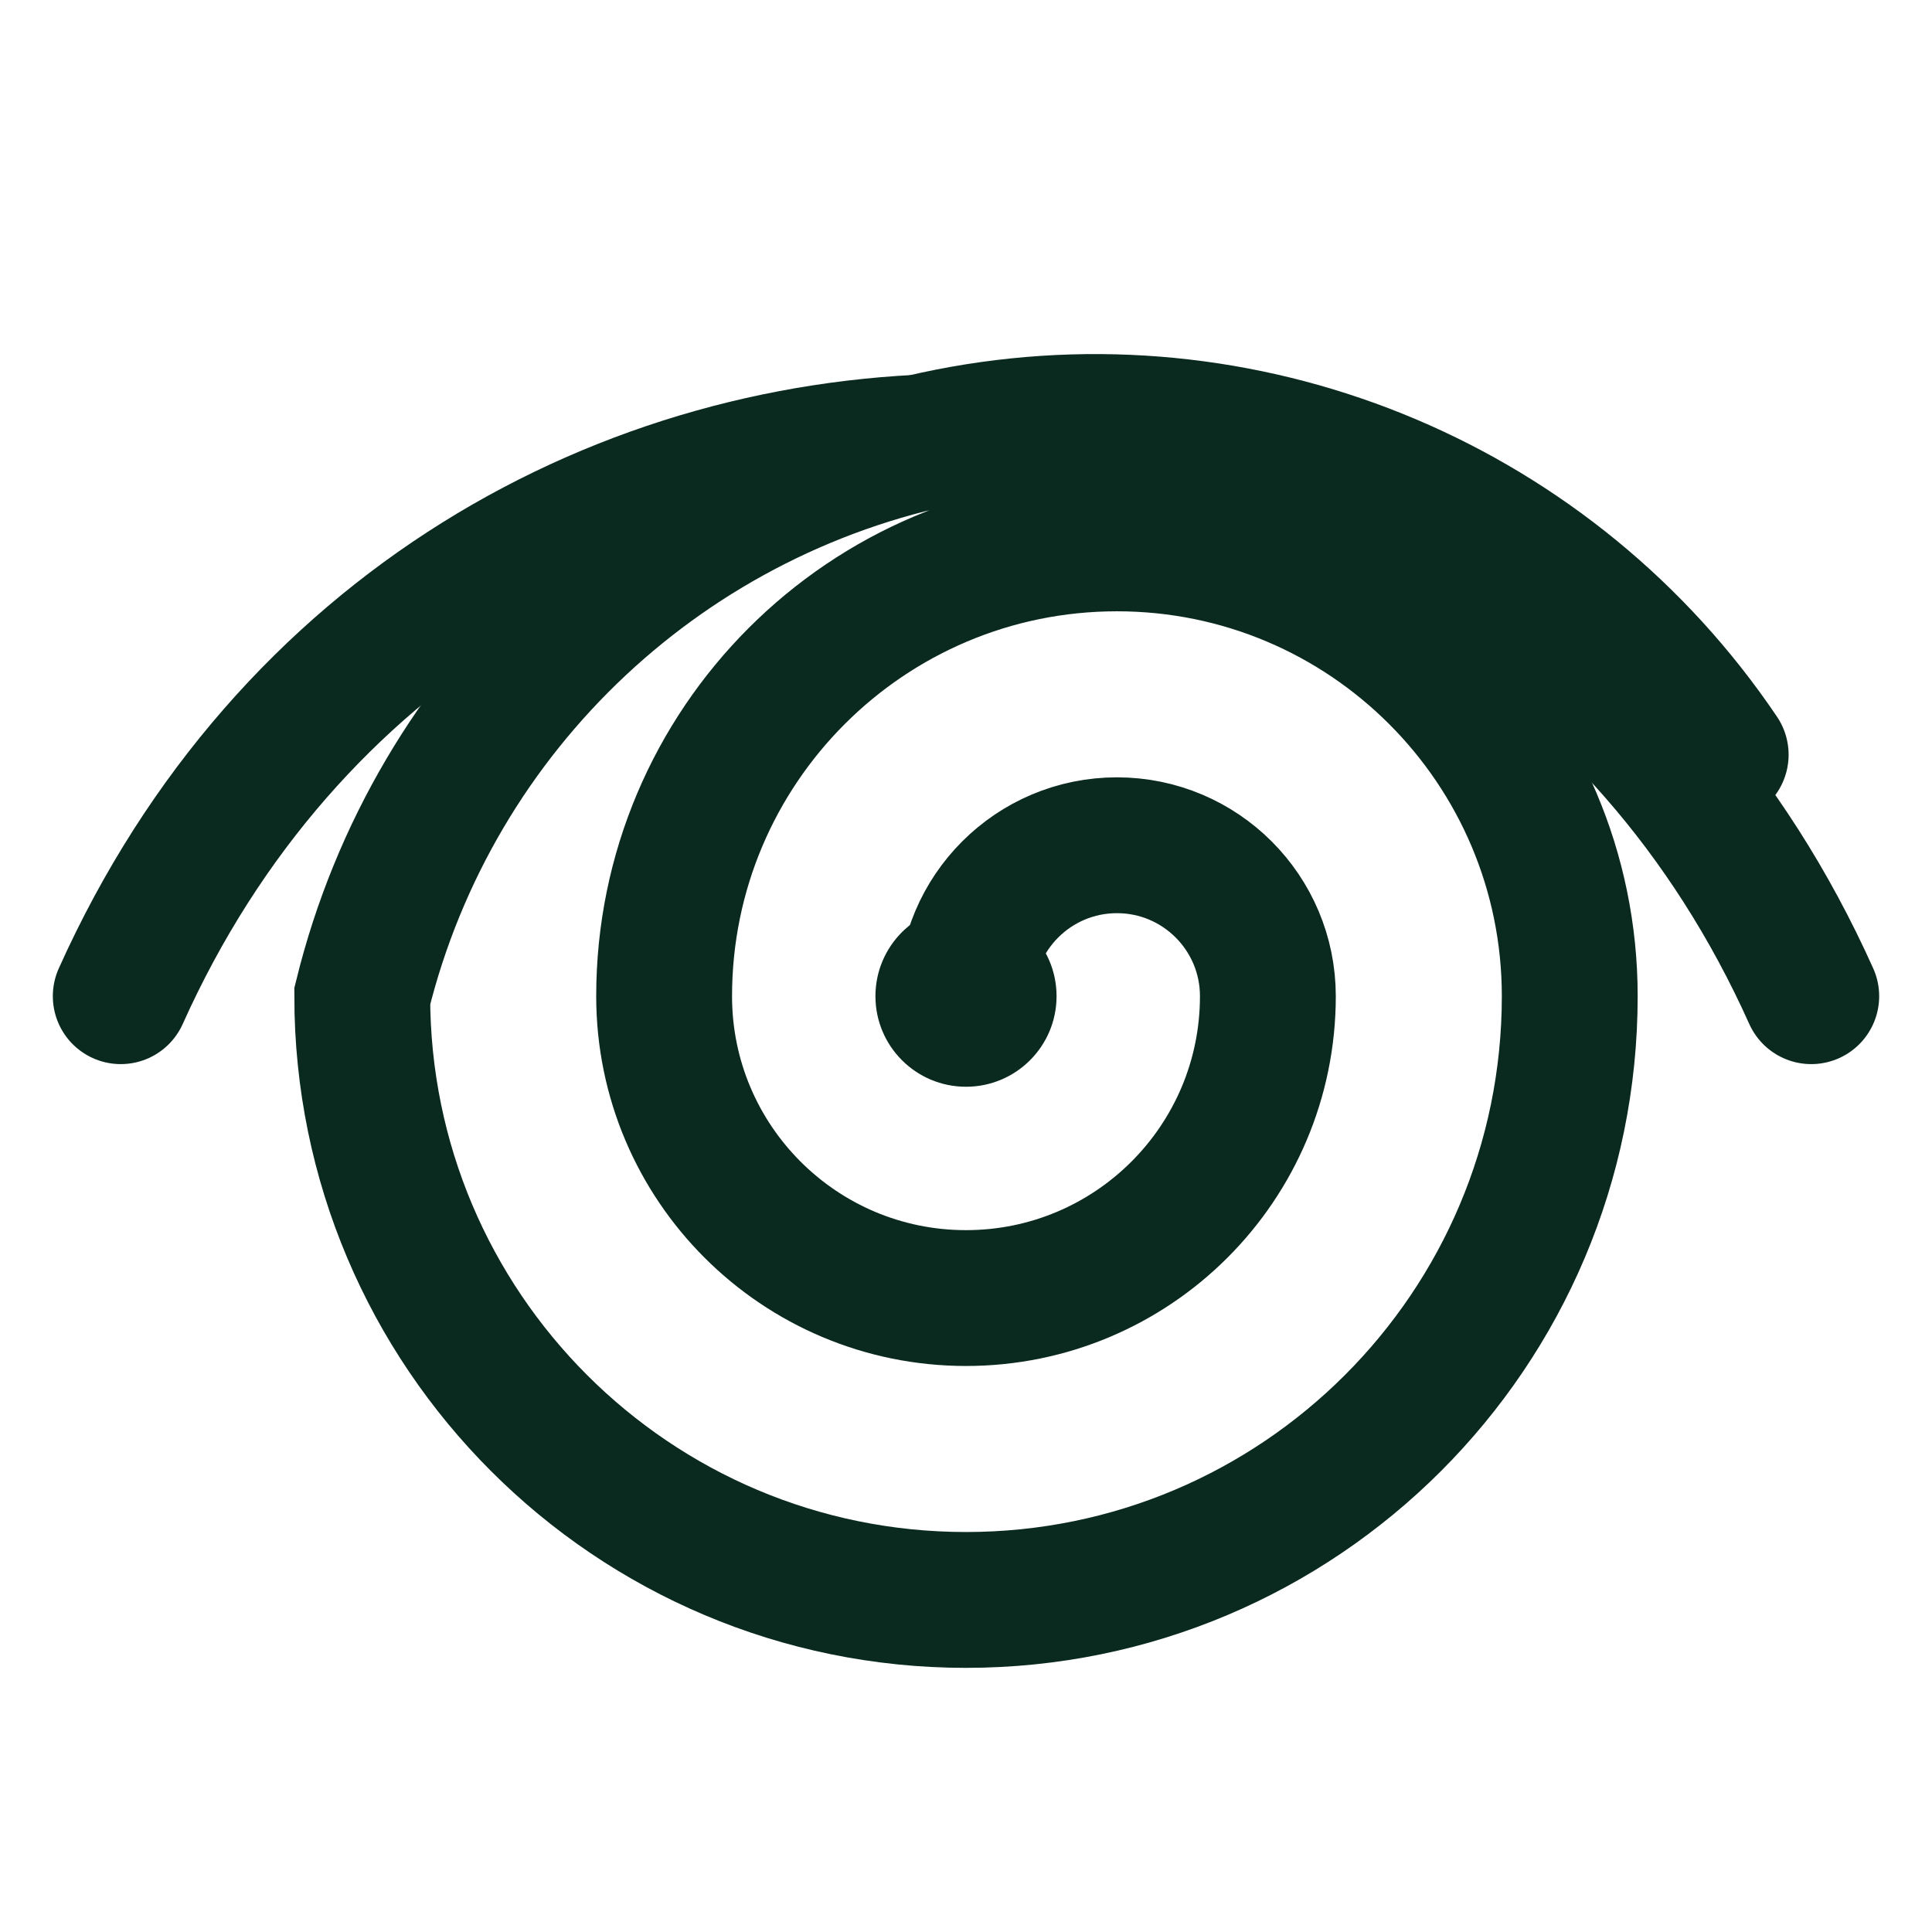
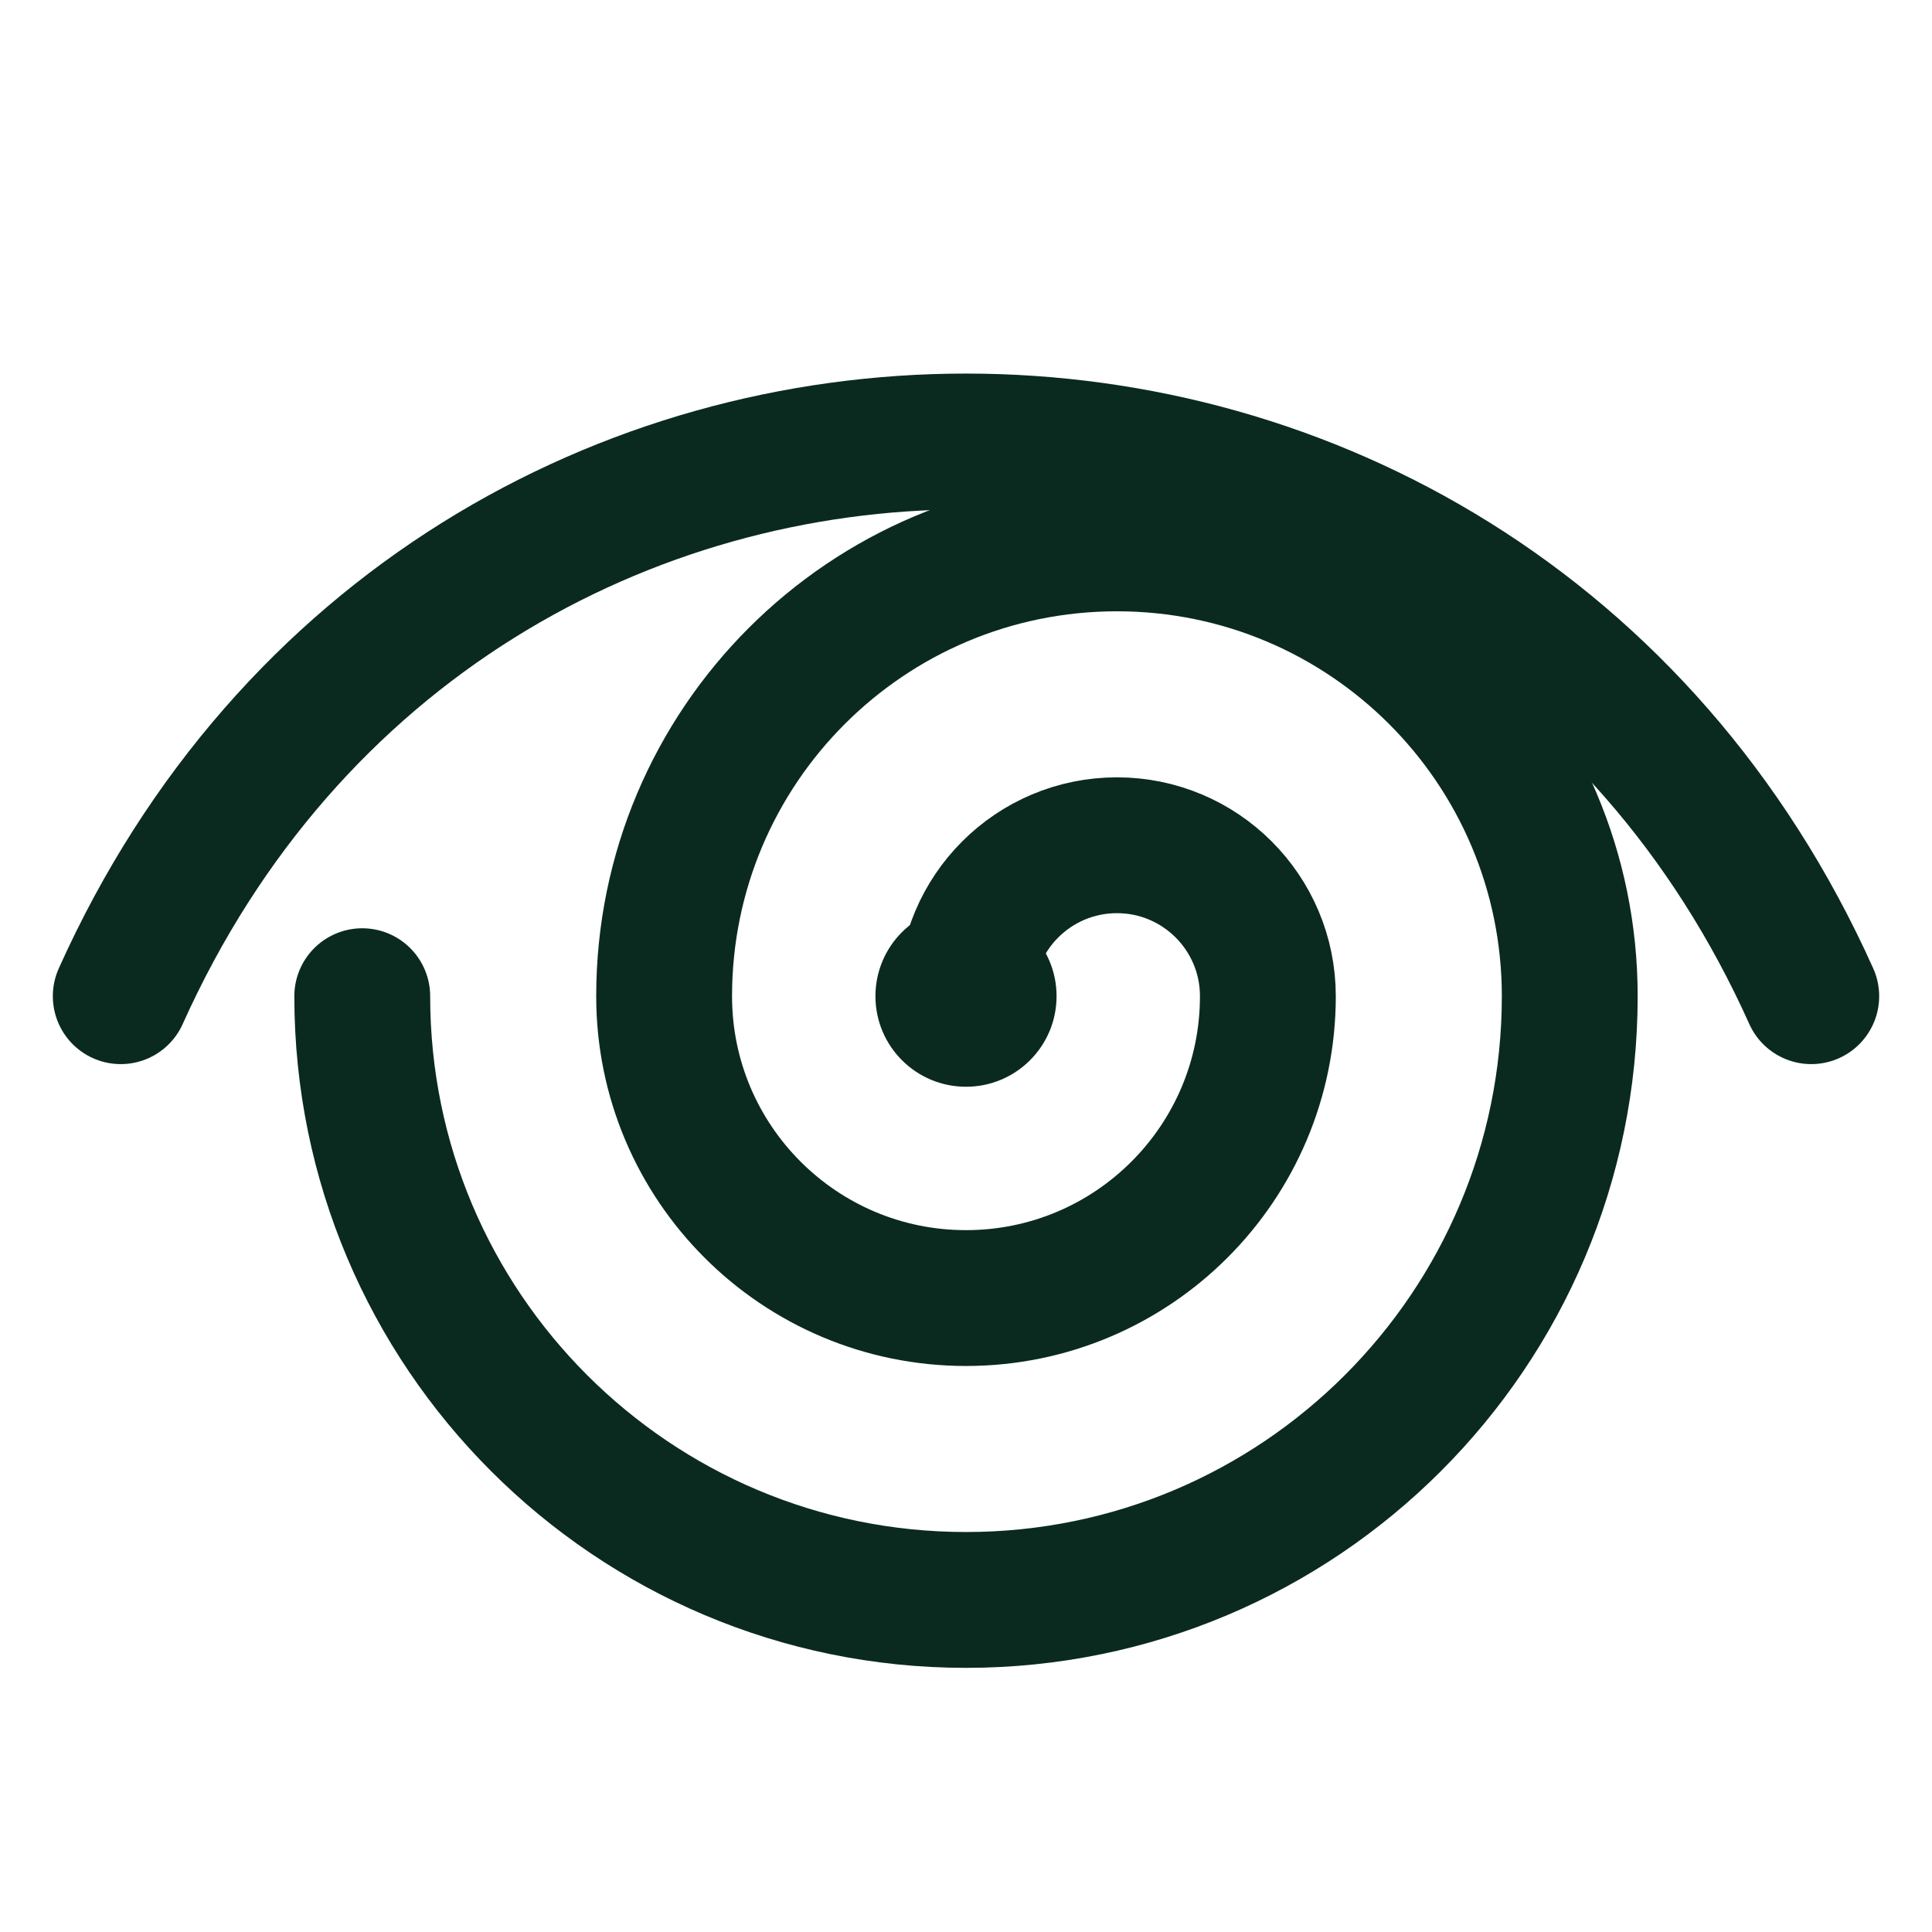
<svg xmlns="http://www.w3.org/2000/svg" fill="#0b2a1f" viewBox="0 0 256 256" width="256" height="256" role="img" aria-labelledby="t">
  <path id="lid" d="M 16 132 C 60 34 196 34 240 132" fill="none" stroke="#0b2a1f" stroke-width="18" stroke-linecap="round" />
  <circle id="pupil" cx="128" cy="132" r="12" fill="#0b2a1f" />
-   <path id="iris" d="M 128 132 A 20 20 0 0 1 168 132 A 40 40 0 0 1 88 132 A 60 60 0 0 1 208 132 A 80 80 0 0 1 48 132 A 100 100 0 0 1 228 100" fill="none" stroke="#0b2a1f" stroke-width="18" stroke-linecap="round" />
+   <path id="iris" d="M 128 132 A 20 20 0 0 1 168 132 A 40 40 0 0 1 88 132 A 60 60 0 0 1 208 132 A 80 80 0 0 1 48 132" fill="none" stroke="#0b2a1f" stroke-width="18" stroke-linecap="round" />
</svg>
